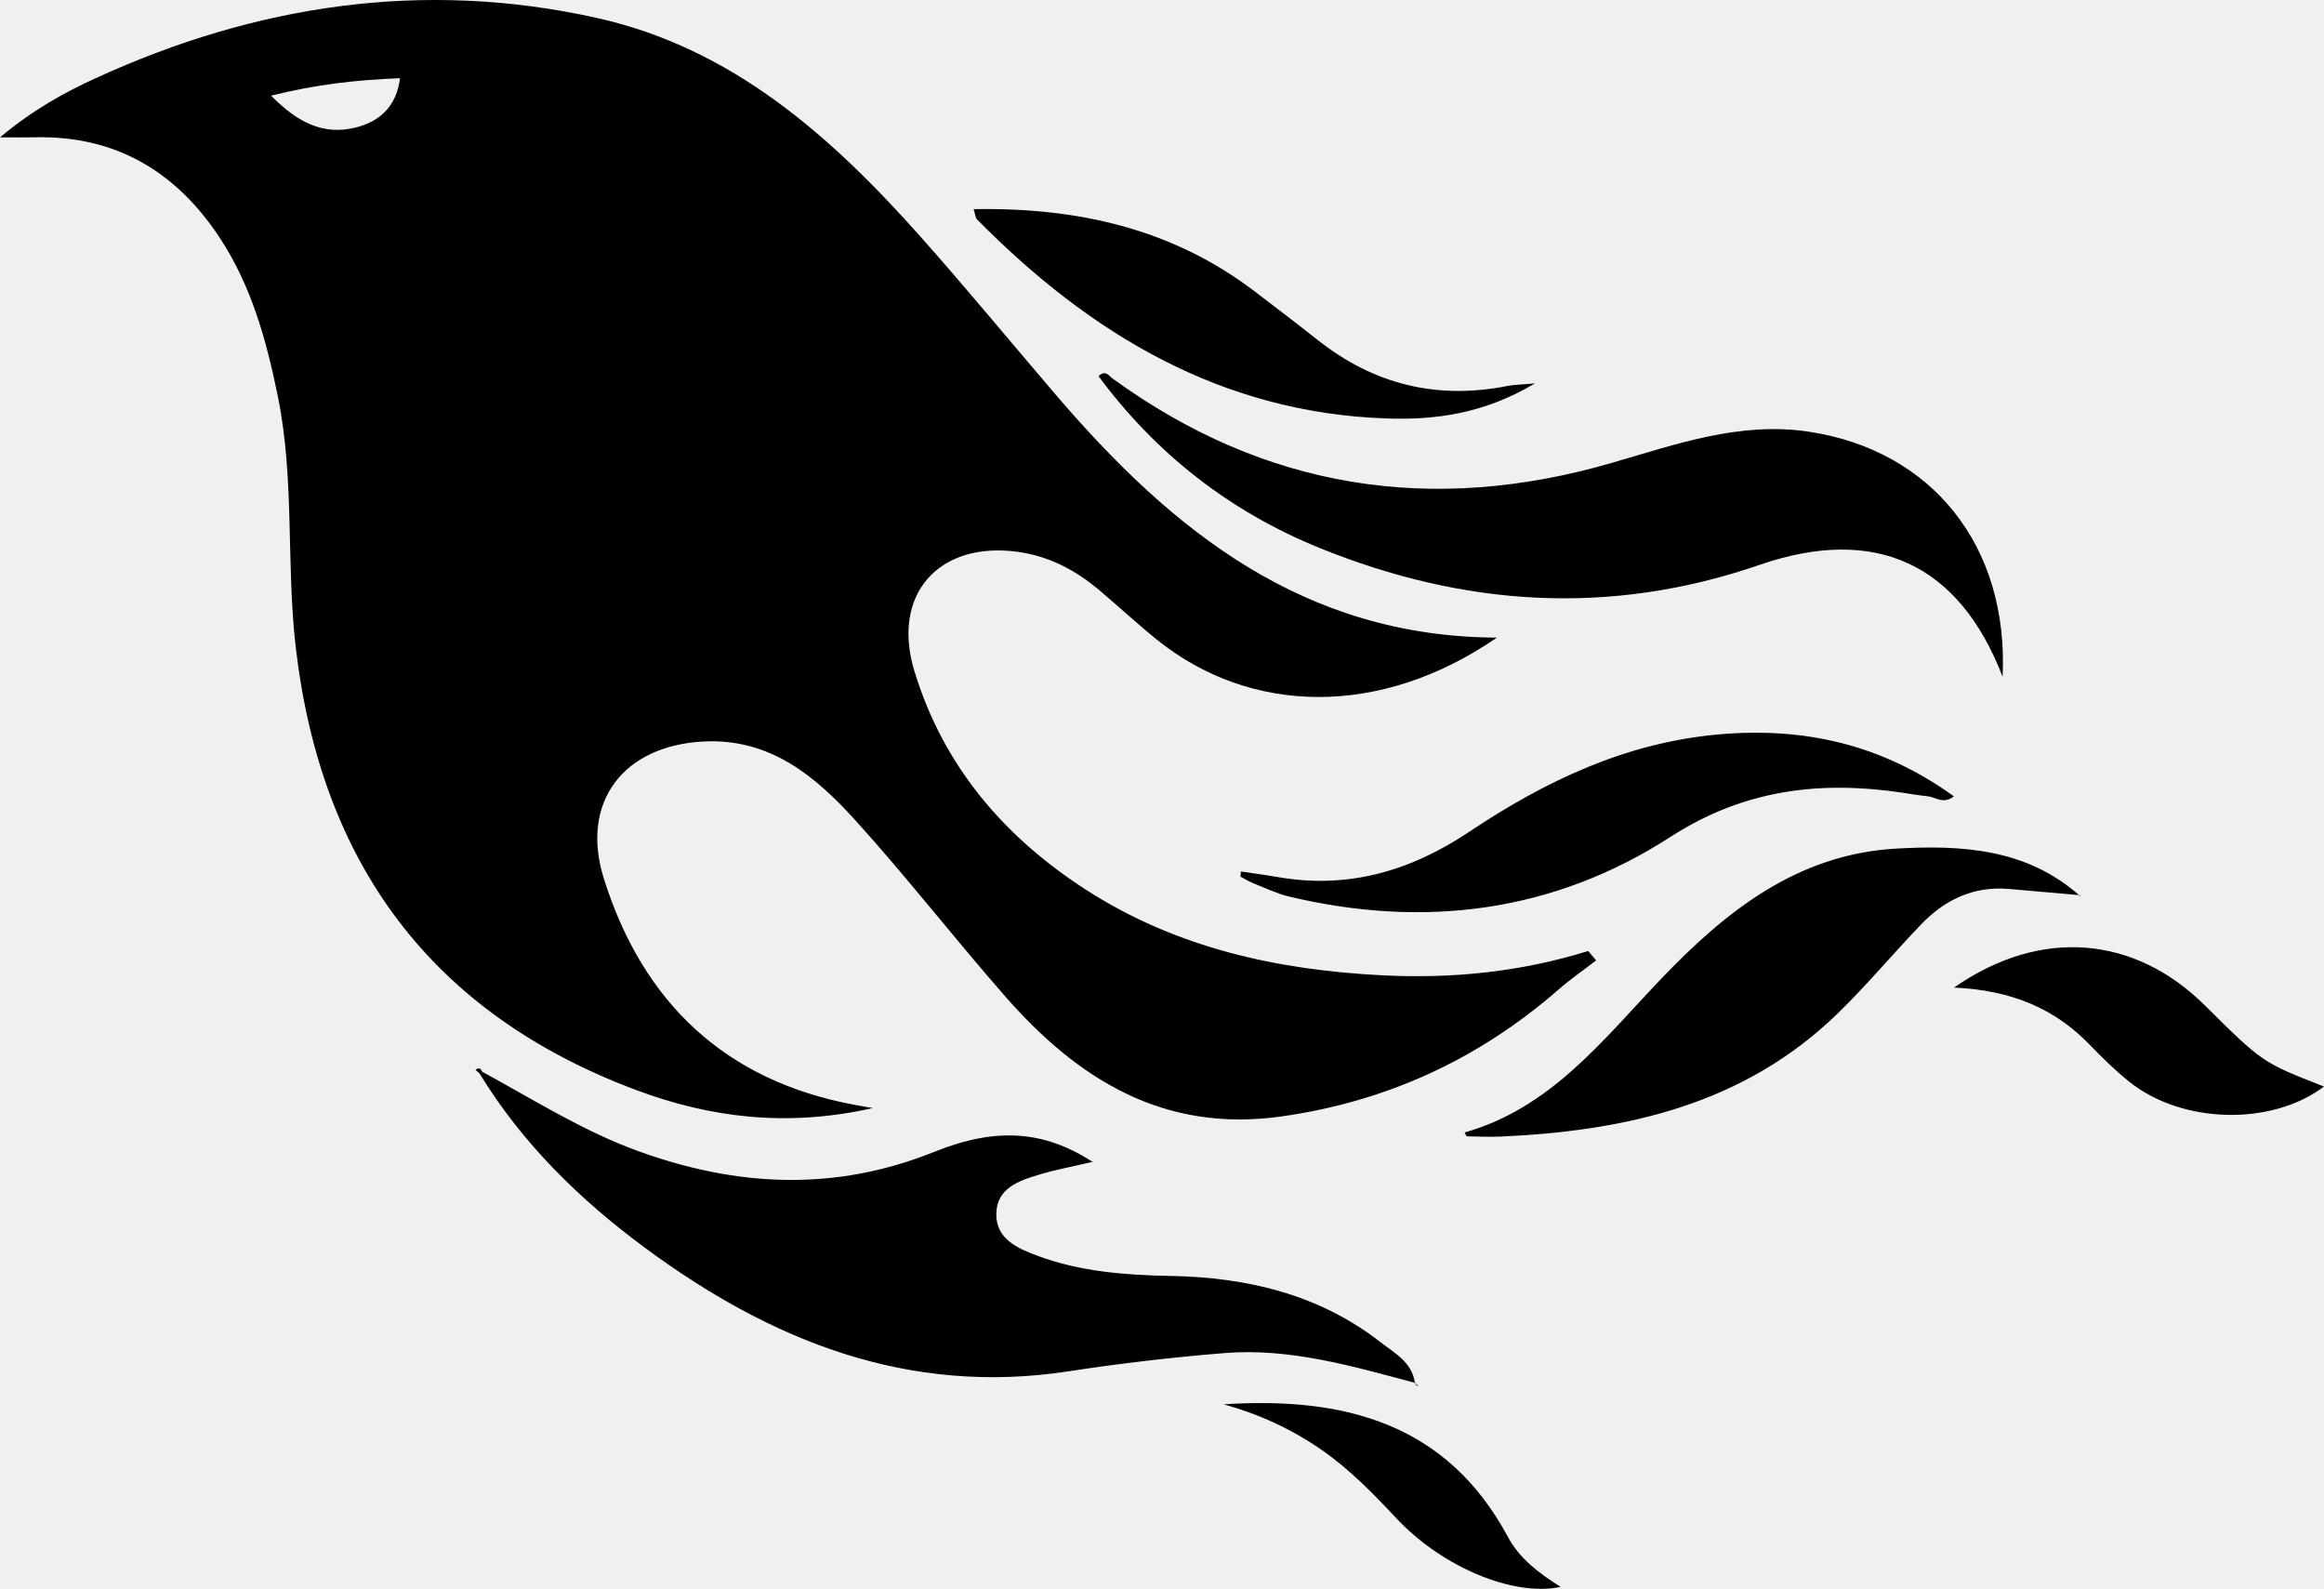
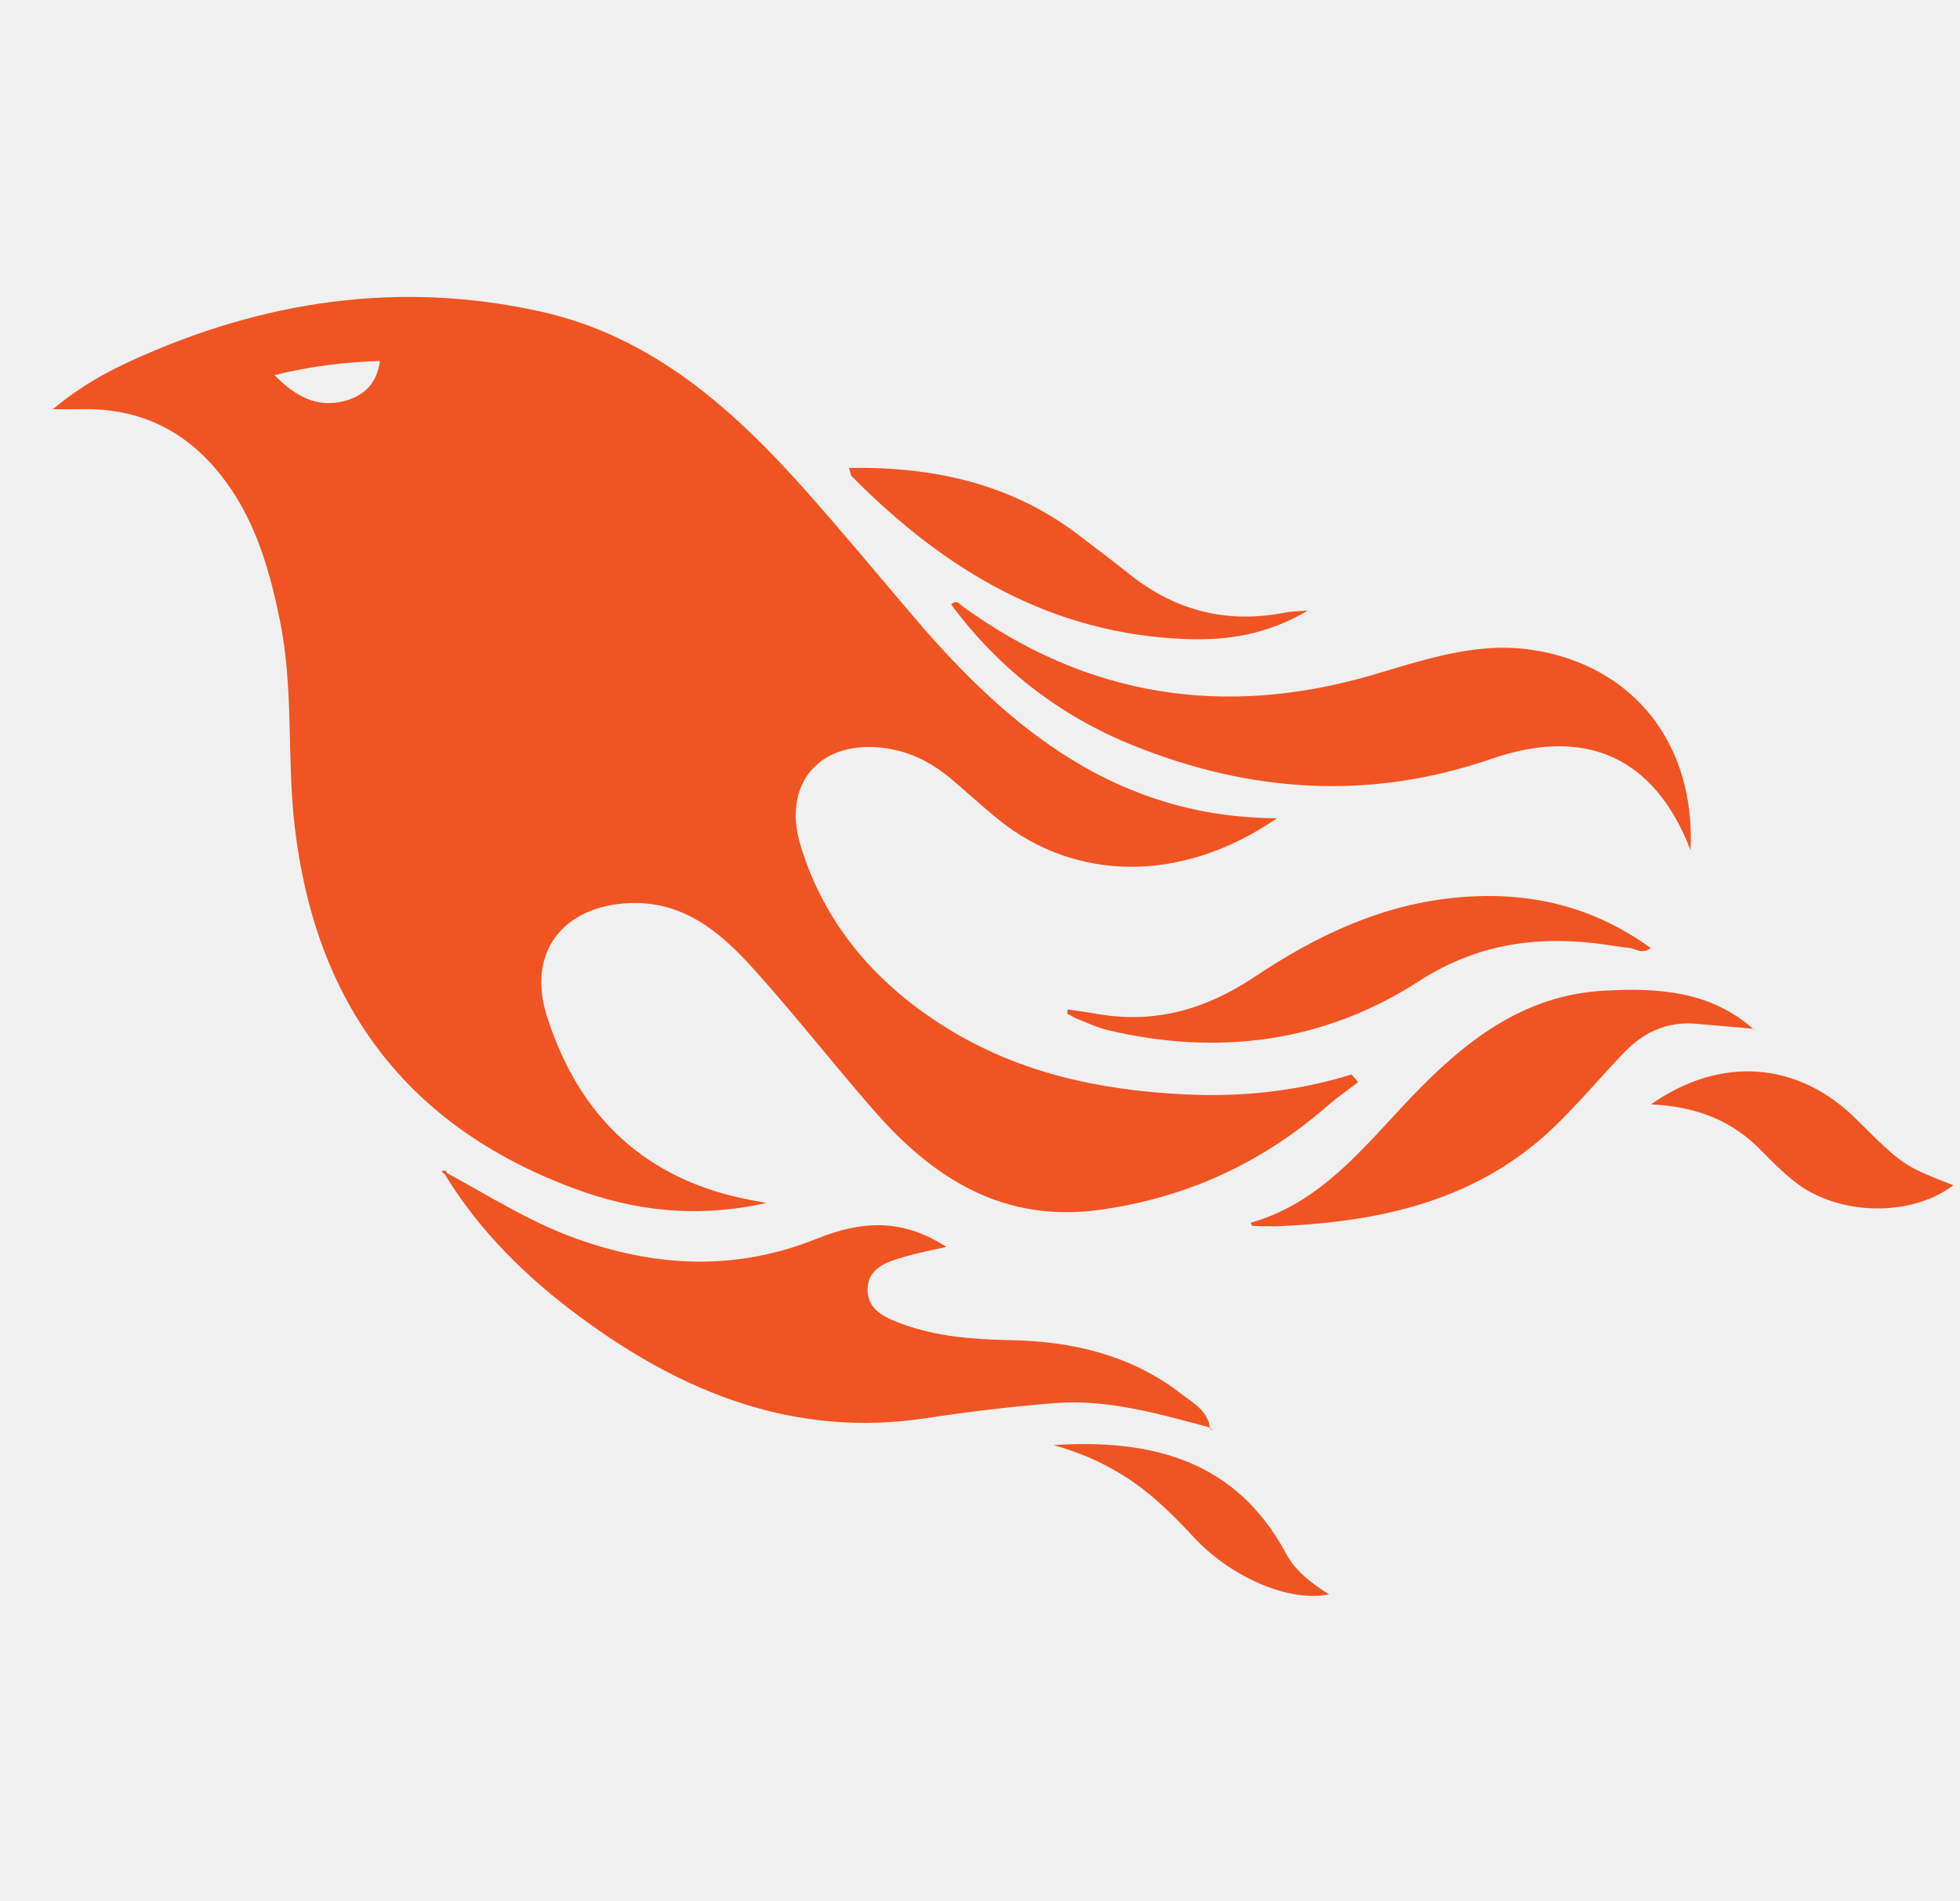
- <svg xmlns="http://www.w3.org/2000/svg" width="256px" height="175px" viewBox="0 0 256 175" version="1.1" preserveAspectRatio="xMidYMid">
-   <g>
-     <path d="M96.135,122.038 C95.007,121.835 94.565,121.758 94.123,121.676 C79.835,119.019 70.803,110.373 66.523,96.781 C63.855,88.309 68.703,82.07 77.589,81.659 C84.865,81.322 89.845,85.504 94.249,90.37 C99.926,96.644 105.13,103.343 110.706,109.711 C118.734,118.878 128.193,124.781 141.135,122.959 C152.74,121.325 162.853,116.668 171.653,109.003 C172.976,107.851 174.427,106.847 175.82,105.774 C175.527,105.429 175.235,105.084 174.942,104.739 C167.555,107.033 160.021,107.804 152.323,107.417 C140.675,106.831 129.576,104.399 119.645,98.004 C110.583,92.168 103.9,84.348 100.723,73.903 C98.157,65.465 103.409,59.562 112.153,60.782 C115.61,61.264 118.52,62.821 121.132,65.029 C123.259,66.825 125.299,68.729 127.468,70.471 C137.674,78.672 151.935,79.128 164.89,70.224 C143.592,70.127 129.102,58.412 116.375,43.565 C111.394,37.754 106.531,31.839 101.447,26.12 C91.61,15.053 80.697,5.303 65.754,1.977 C46.666,-2.272 28.238,0.505 10.55,8.606 C7.023,10.221 3.636,12.099 0,15.125 C1.8,15.125 2.782,15.147 3.762,15.122 C12.68,14.892 19.363,18.855 24.183,26.15 C27.691,31.459 29.344,37.463 30.604,43.64 C32.474,52.807 31.506,62.153 32.586,71.362 C35.362,95.037 47.462,111.558 69.992,120.018 C78.254,123.121 86.728,124.154 96.135,122.038 L96.135,122.038 Z M39.196,14.041 C35.636,14.939 32.791,13.502 29.859,10.535 C34.88,9.284 39.308,8.799 44.066,8.612 C43.677,11.701 41.855,13.371 39.196,14.041 Z M155.854,152.292 C155.544,150.013 153.597,149.009 152.066,147.817 C145.294,142.546 137.374,140.68 128.977,140.525 C123.966,140.433 119.007,140.059 114.281,138.302 C112.115,137.497 109.692,136.463 109.747,133.664 C109.802,130.824 112.273,130.021 114.522,129.349 C116.363,128.799 118.263,128.448 120.359,127.958 C115.035,124.546 109.834,124.073 102.904,126.86 C91.995,131.246 81.24,130.726 70.365,126.799 C64.225,124.583 58.776,121.104 53.103,118.023 L52.948,118.13 C53.022,118.079 53.1,118.025 53.095,118.028 C52.955,117.6 52.701,117.589 52.375,117.828 C52.524,117.958 52.672,118.088 52.82,118.218 C57.525,125.929 63.881,132.133 71.061,137.435 C84.889,147.645 99.993,153.734 117.666,151.032 C123.374,150.159 129.125,149.482 134.882,149.018 C142.1,148.435 148.977,150.466 155.854,152.292 Z M122.535,41.673 C122.153,41.396 121.786,40.701 121.006,41.42 C127.364,50.02 135.532,56.36 145.367,60.351 C161.24,66.792 177.35,67.894 193.827,62.21 C206.619,57.798 215.818,62.109 220.595,74.529 C221.286,60.113 212.805,49.609 199.296,47.55 C191.696,46.392 184.679,48.913 177.56,50.978 C157.749,56.722 139.339,53.886 122.535,41.673 Z M221.272,97.901 C223.854,98.118 226.434,98.352 229.015,98.578 C223.183,93.455 216.075,93.049 208.884,93.458 C197.934,94.08 190.045,100.395 182.853,107.94 C176.516,114.59 170.79,122.05 161.333,124.722 C161.491,125.006 161.532,125.148 161.576,125.148 C162.848,125.167 164.123,125.227 165.392,125.169 C179.127,124.547 192.066,121.65 202.359,111.682 C205.6,108.543 208.501,105.056 211.63,101.798 C214.24,99.081 217.405,97.575 221.272,97.901 Z M189.365,80.879 C179.115,81.775 170.211,86.015 161.848,91.606 C155.411,95.909 148.527,97.945 140.791,96.599 C139.43,96.362 138.059,96.185 136.693,95.98 C136.677,96.171 136.662,96.361 136.646,96.552 C137.138,96.805 137.613,97.101 138.125,97.304 C139.414,97.814 140.684,98.428 142.022,98.746 C156.908,102.285 171.158,100.472 184.006,92.173 C192.104,86.942 200.487,85.951 209.573,87.302 C210.491,87.439 211.405,87.606 212.327,87.692 C213.181,87.773 214.073,88.622 215.226,87.703 C207.283,81.965 198.727,80.061 189.365,80.879 Z M152.731,46.086 C158.108,46.272 163.461,45.568 169.085,42.227 C167.438,42.373 166.739,42.37 166.069,42.504 C158.321,44.048 151.366,42.358 145.171,37.46 C142.898,35.662 140.587,33.912 138.285,32.151 C129.159,25.171 118.694,22.836 107.247,23.034 C107.432,23.597 107.443,23.983 107.642,24.183 C120.097,36.781 134.512,45.458 152.731,46.086 Z M242.873,110.724 C235.165,103.079 224.821,102.094 215.249,108.766 C221.585,109.051 226.341,111.072 230.198,115.066 C231.563,116.479 232.978,117.866 234.505,119.098 C240.337,123.802 250.224,124.028 256,119.664 C249.215,117.016 249.215,117.016 242.873,110.724 Z M166.106,169.269 C159.332,156.66 147.947,153.815 134.795,154.661 C138.683,155.739 142.314,157.398 145.646,159.724 C148.707,161.861 151.283,164.507 153.822,167.217 C158.853,172.586 166.705,175.881 171.908,174.767 C169.519,173.261 167.397,171.671 166.106,169.269 Z M229.137,98.838 C229.139,98.758 229.141,98.677 229.146,98.593 C229.146,98.592 229.136,98.603 229.126,98.614 L229.148,98.59 C229.104,98.586 229.059,98.582 229.015,98.578 C229.041,98.602 229.069,98.621 229.095,98.645 C229.109,98.709 229.123,98.774 229.137,98.838 Z M156.23,152.589 C156.141,152.538 156.052,152.488 155.963,152.438 C155.975,152.495 155.989,152.551 156.019,152.597 C156.037,152.627 156.157,152.593 156.23,152.589 Z M155.963,152.438 C155.955,152.397 155.948,152.355 155.937,152.314 C155.937,152.314 155.922,152.333 155.906,152.352 L155.937,152.315 C155.91,152.307 155.882,152.3 155.854,152.292 C155.859,152.326 155.871,152.354 155.875,152.389 C155.905,152.405 155.934,152.422 155.963,152.438 Z" fill="#000000" />
+ <svg xmlns="http://www.w3.org/2000/svg" width="33" height="32" viewBox="0 0 33 32" fill="none">
+   <g clip-path="url(#clip0_7849_6331)">
+     <path d="M12.905 20.255C12.764 20.229 12.709 20.22 12.654 20.209C10.868 19.877 9.739 18.797 9.204 17.098C8.871 16.039 9.477 15.259 10.587 15.207C11.497 15.165 12.119 15.688 12.67 16.296C13.379 17.081 14.03 17.918 14.727 18.714C15.73 19.86 16.913 20.598 18.53 20.37C19.981 20.166 21.245 19.584 22.345 18.625C22.511 18.481 22.692 18.356 22.866 18.222C22.829 18.179 22.793 18.136 22.756 18.092C21.833 18.379 20.891 18.476 19.929 18.427C18.473 18.354 17.086 18.05 15.844 17.25C14.711 16.521 13.876 15.543 13.479 14.238C13.158 13.183 13.815 12.445 14.908 12.598C15.34 12.658 15.704 12.853 16.03 13.129C16.296 13.353 16.551 13.591 16.822 13.809C18.098 14.834 19.881 14.891 21.5 13.778C18.838 13.766 17.026 12.302 15.435 10.446C14.813 9.719 14.205 8.98 13.569 8.265C12.34 6.882 10.976 5.663 9.108 5.247C6.722 4.716 4.418 5.063 2.207 6.076C1.767 6.278 1.343 6.512 0.889 6.891C1.114 6.891 1.236 6.893 1.359 6.89C2.474 6.862 3.309 7.357 3.912 8.269C4.35 8.932 4.557 9.683 4.714 10.455C4.948 11.601 4.827 12.769 4.962 13.92C5.309 16.88 6.821 18.945 9.638 20.002C10.67 20.39 11.73 20.519 12.905 20.255ZM5.788 6.755C5.343 6.867 4.988 6.688 4.621 6.317C5.249 6.161 5.802 6.1 6.397 6.077C6.348 6.463 6.121 6.671 5.788 6.755ZM20.37 24.037C20.332 23.752 20.088 23.626 19.897 23.477C19.05 22.818 18.06 22.585 17.011 22.566C16.384 22.554 15.764 22.507 15.174 22.288C14.903 22.187 14.6 22.058 14.607 21.708C14.614 21.353 14.923 21.253 15.204 21.169C15.434 21.1 15.671 21.056 15.934 20.995C15.268 20.568 14.618 20.509 13.752 20.858C12.388 21.406 11.044 21.341 9.684 20.85C8.917 20.573 8.236 20.138 7.527 19.753L7.507 19.766C7.516 19.76 7.526 19.753 7.526 19.753C7.508 19.7 7.476 19.699 7.436 19.729C7.454 19.745 7.473 19.761 7.491 19.777C8.079 20.741 8.874 21.517 9.771 22.179C11.5 23.456 13.388 24.217 15.597 23.879C16.31 23.77 17.029 23.685 17.749 23.627C18.651 23.554 19.511 23.808 20.37 24.037ZM16.206 10.209C16.158 10.175 16.112 10.088 16.014 10.178C16.809 11.252 17.83 12.045 19.059 12.544C21.044 13.349 23.057 13.487 25.117 12.776C26.716 12.225 27.866 12.764 28.463 14.316C28.549 12.514 27.489 11.201 25.801 10.944C24.851 10.799 23.974 11.114 23.084 11.372C20.607 12.09 18.306 11.736 16.206 10.209ZM28.548 17.238C28.87 17.265 29.193 17.294 29.515 17.322C28.787 16.682 27.898 16.631 26.999 16.682C25.63 16.76 24.644 17.549 23.745 18.492C22.953 19.324 22.237 20.256 21.055 20.59C21.075 20.626 21.08 20.643 21.086 20.643C21.245 20.646 21.404 20.653 21.563 20.646C23.279 20.568 24.897 20.206 26.183 18.96C26.589 18.568 26.951 18.132 27.342 17.725C27.669 17.385 28.064 17.197 28.548 17.238ZM24.559 15.11C23.278 15.222 22.165 15.752 21.12 16.451C20.315 16.989 19.454 17.243 18.488 17.075C18.317 17.045 18.146 17.023 17.975 16.997C17.973 17.021 17.971 17.045 17.969 17.069C18.031 17.101 18.09 17.138 18.154 17.163C18.315 17.227 18.474 17.303 18.641 17.343C20.502 17.786 22.283 17.559 23.889 16.522C24.902 15.868 25.95 15.744 27.085 15.913C27.2 15.93 27.314 15.951 27.43 15.961C27.536 15.972 27.648 16.078 27.792 15.963C26.799 15.246 25.73 15.008 24.559 15.11ZM19.98 10.761C20.652 10.784 21.321 10.696 22.024 10.278C21.818 10.297 21.731 10.296 21.647 10.313C20.679 10.506 19.809 10.295 19.035 9.683C18.751 9.458 18.462 9.239 18.174 9.019C17.034 8.146 15.725 7.855 14.294 7.879C14.318 7.95 14.319 7.998 14.344 8.023C15.901 9.598 17.703 10.682 19.98 10.761ZM31.248 18.84C30.284 17.885 28.991 17.762 27.795 18.596C28.587 18.631 29.181 18.884 29.663 19.383C29.834 19.56 30.011 19.733 30.202 19.887C30.931 20.475 32.167 20.503 32.889 19.958C32.041 19.627 32.041 19.627 31.248 18.84ZM21.652 26.159C20.805 24.582 19.382 24.227 17.738 24.333C18.224 24.467 18.678 24.675 19.094 24.965C19.477 25.233 19.799 25.563 20.116 25.902C20.745 26.573 21.727 26.985 22.377 26.846C22.078 26.658 21.813 26.459 21.652 26.159ZM29.531 17.355C29.531 17.345 29.531 17.335 29.532 17.324C29.532 17.324 29.531 17.325 29.529 17.327L29.532 17.324C29.527 17.323 29.521 17.323 29.515 17.322C29.519 17.325 29.522 17.328 29.526 17.331C29.527 17.339 29.529 17.347 29.531 17.355ZM20.417 24.074C20.406 24.067 20.395 24.061 20.384 24.055C20.386 24.062 20.387 24.069 20.391 24.075C20.393 24.078 20.408 24.074 20.417 24.074ZM20.384 24.055C20.383 24.05 20.382 24.044 20.381 24.039C20.381 24.039 20.379 24.042 20.377 24.044L20.381 24.039C20.377 24.038 20.374 24.038 20.37 24.037C20.371 24.041 20.372 24.044 20.373 24.049C20.377 24.051 20.38 24.053 20.384 24.055Z" fill="#F05423" />
  </g>
+   <defs>
+     <clipPath id="clip0_7849_6331">
+       <rect width="32" height="32" fill="white" transform="translate(0.888672)" />
+     </clipPath>
+   </defs>
</svg>
